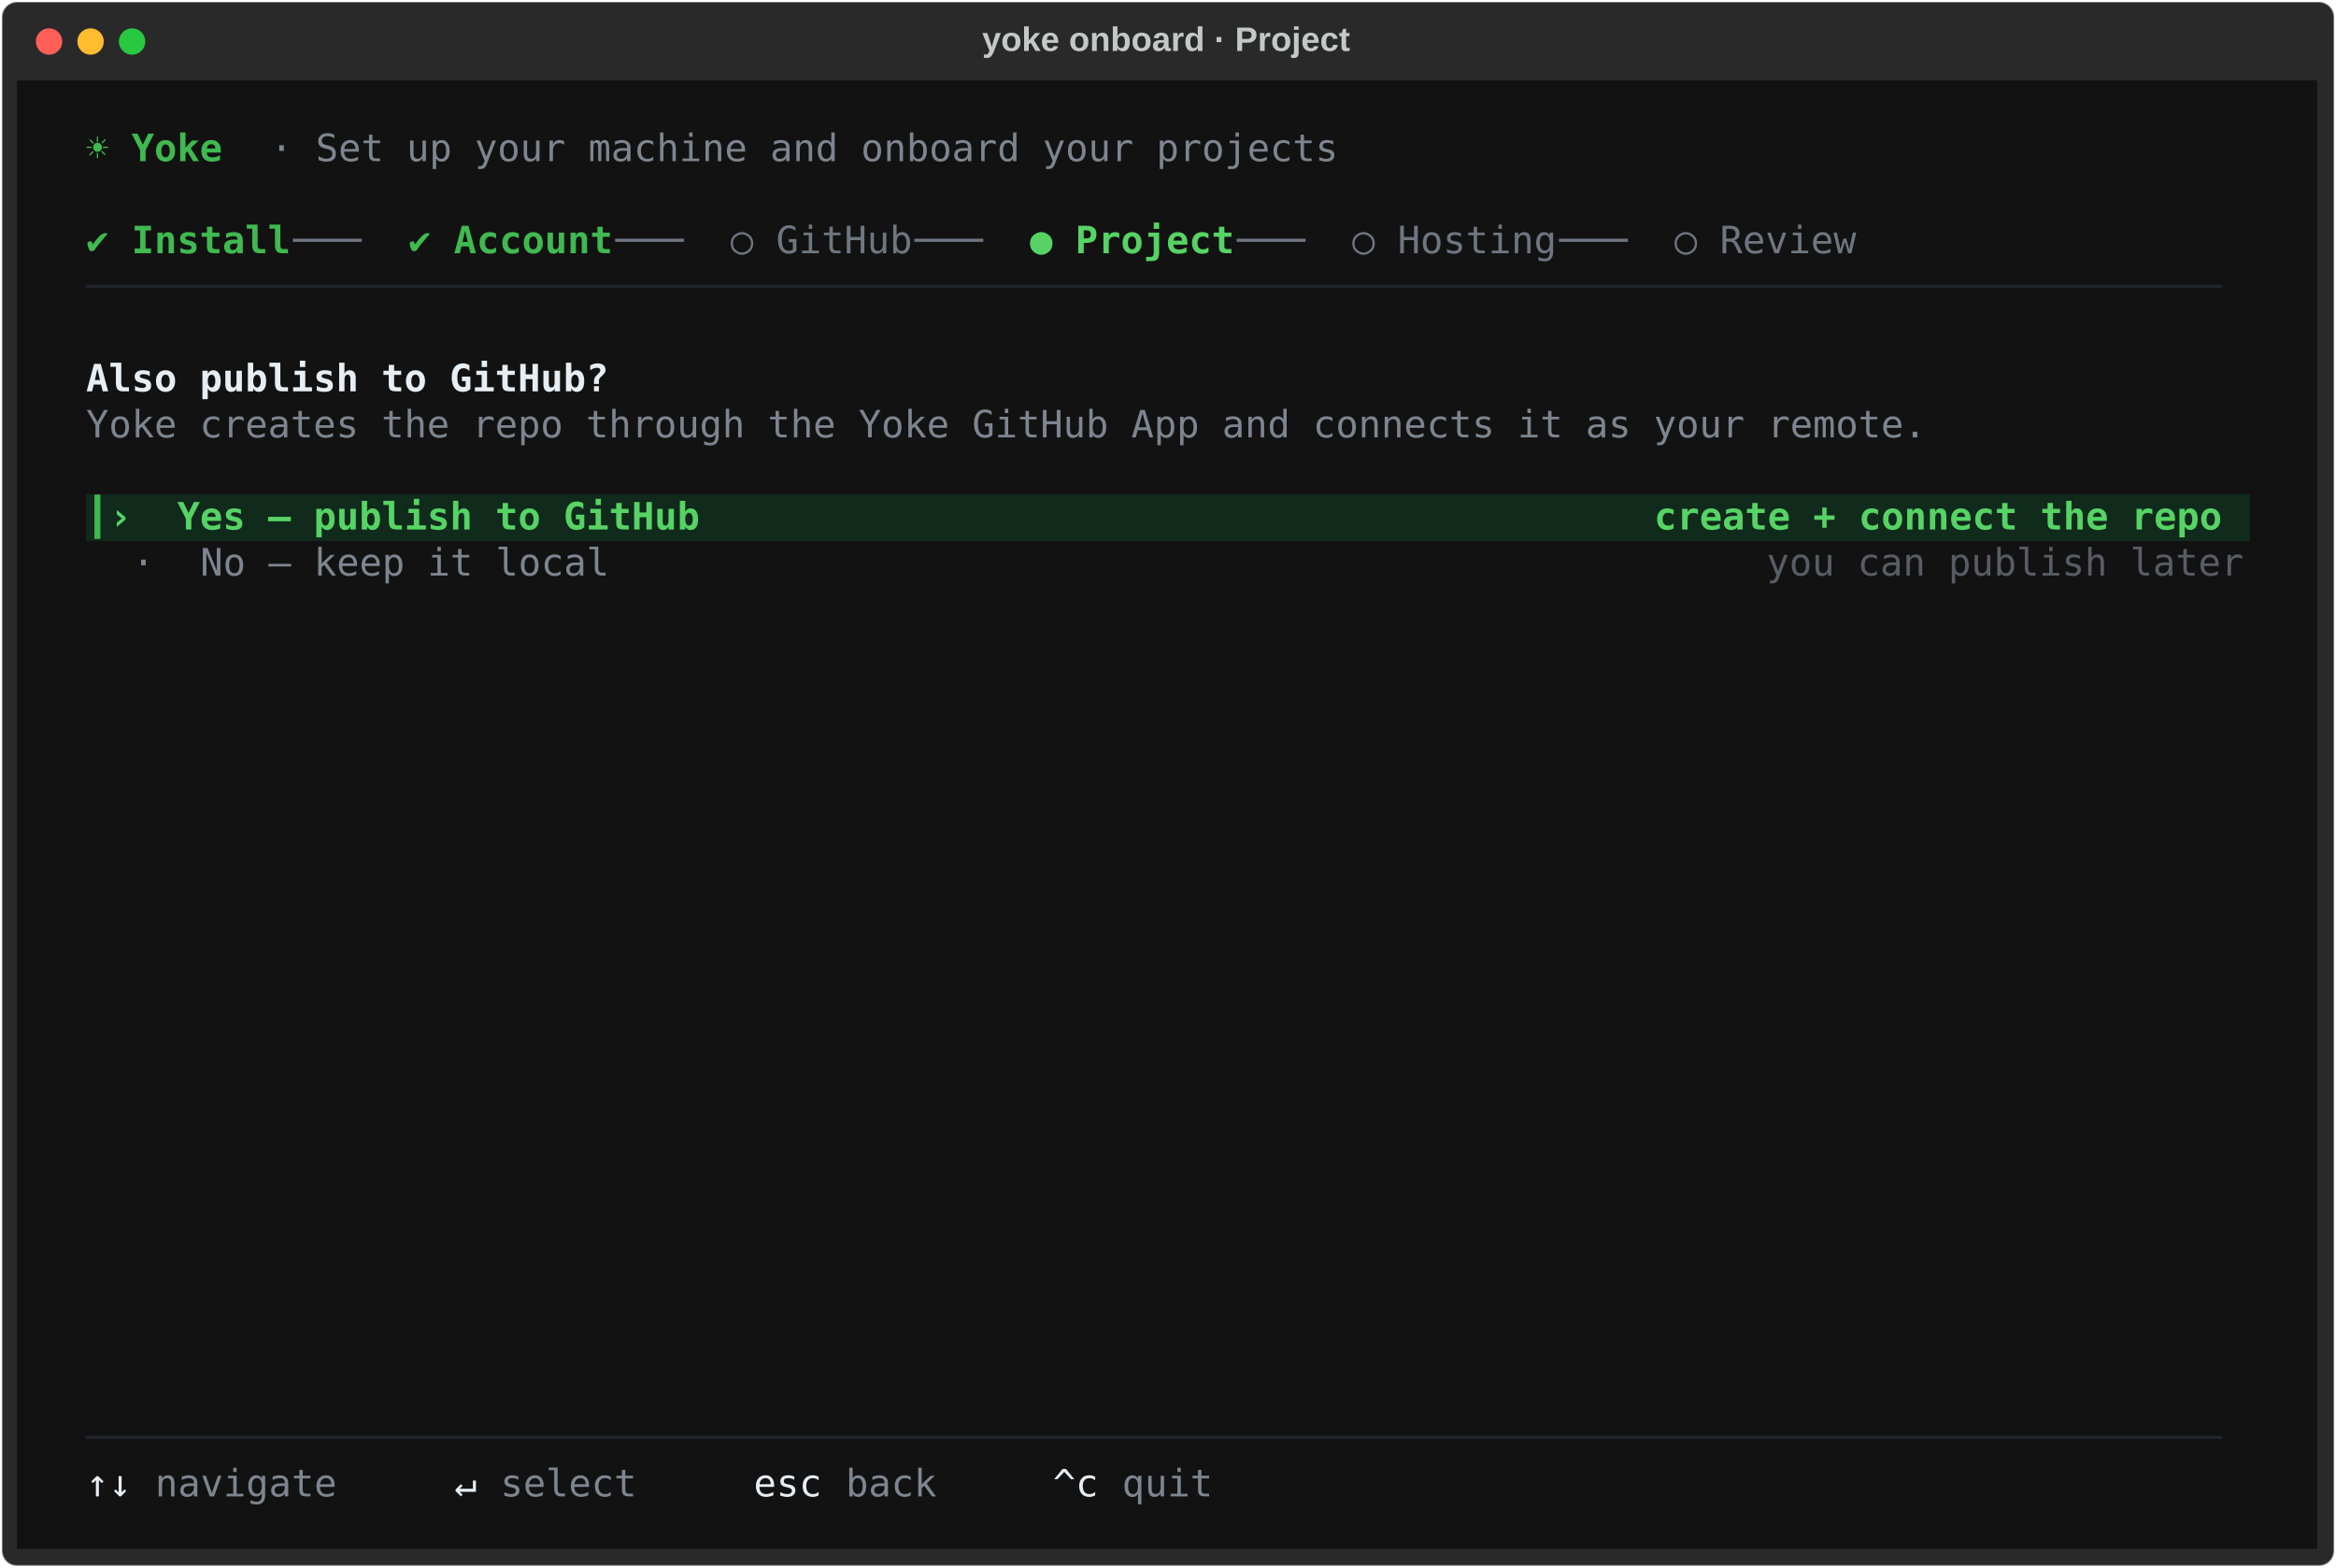
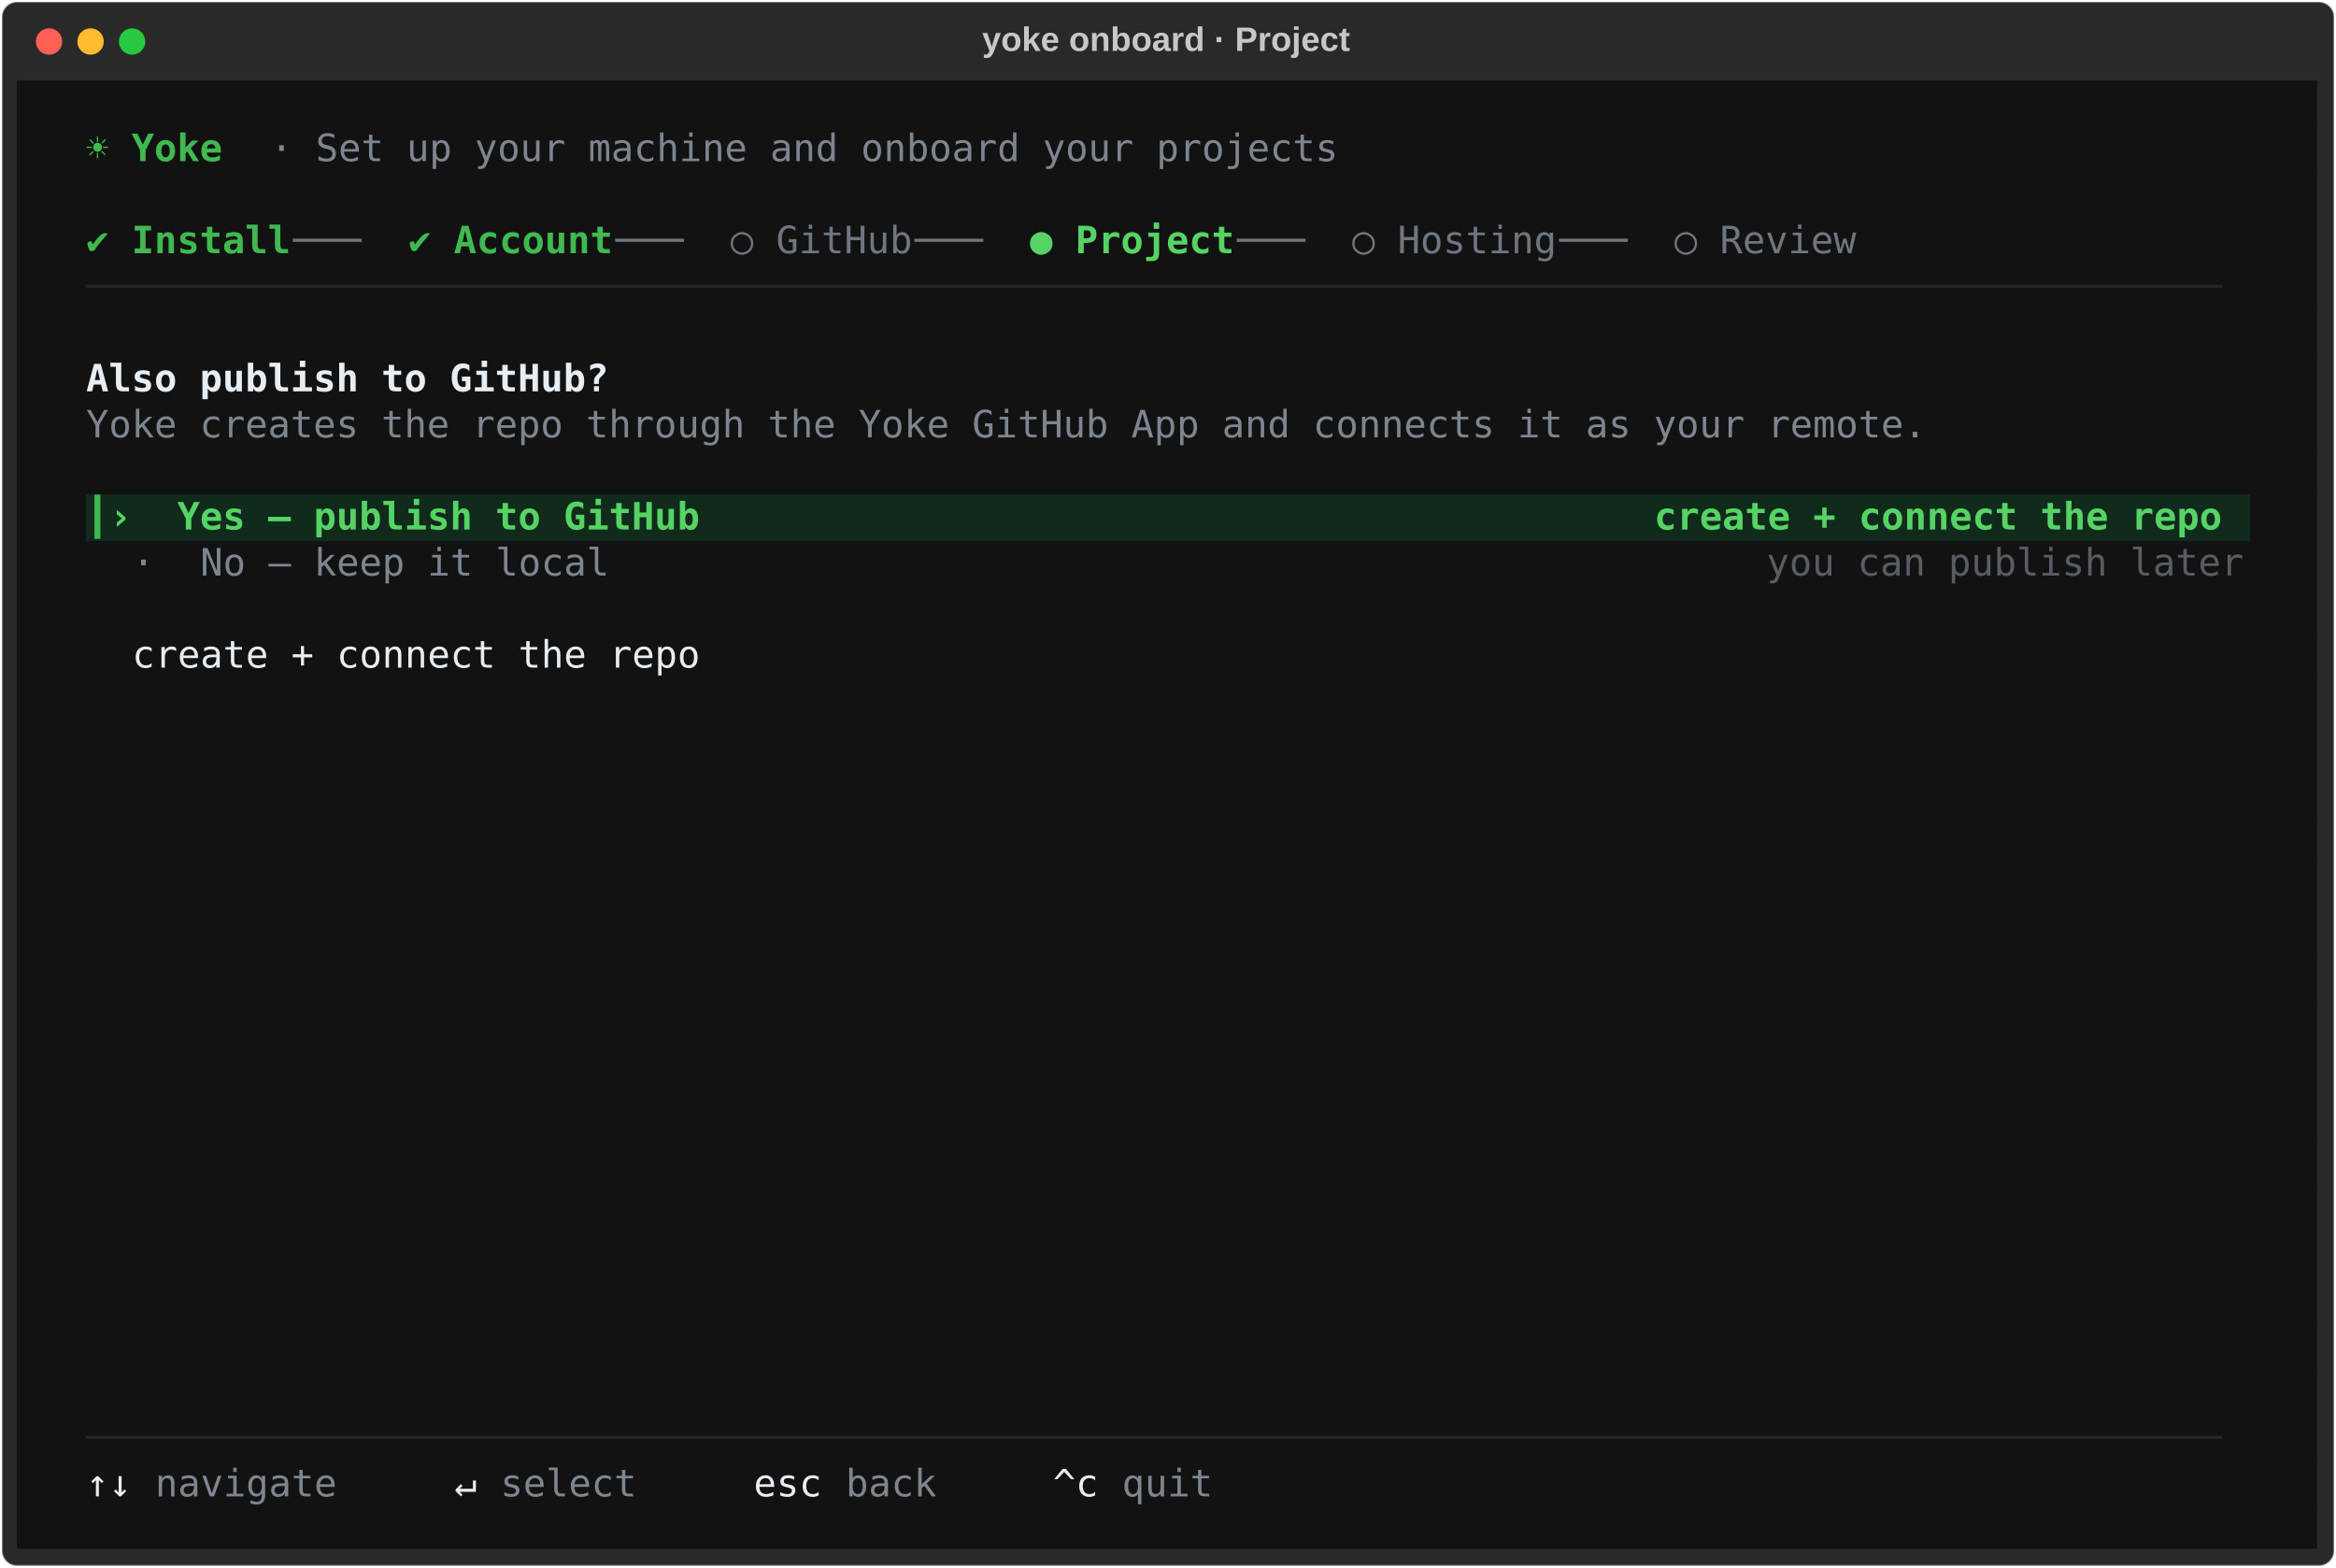
<svg xmlns="http://www.w3.org/2000/svg" class="rich-terminal" viewBox="0 0 1238 830.8">
  <style>

    @font-face {
        font-family: "Fira Code";
        src: local("FiraCode-Regular"),
                url("https://cdnjs.cloudflare.com/ajax/libs/firacode/{{VERSION}}/woff2/FiraCode-Regular.woff2") format("woff2"),
                url("https://cdnjs.cloudflare.com/ajax/libs/firacode/{{VERSION}}/woff/FiraCode-Regular.woff") format("woff");
        font-style: normal;
        font-weight: 400;
    }
    @font-face {
        font-family: "Fira Code";
        src: local("FiraCode-Bold"),
                url("https://cdnjs.cloudflare.com/ajax/libs/firacode/{{VERSION}}/woff2/FiraCode-Bold.woff2") format("woff2"),
                url("https://cdnjs.cloudflare.com/ajax/libs/firacode/{{VERSION}}/woff/FiraCode-Bold.woff") format("woff");
        font-style: bold;
        font-weight: 700;
    }

    .terminal-YOKE-matrix {
        font-family: Fira Code, monospace;
        font-size: 20px;
        line-height: 24.4px;
        font-variant-east-asian: full-width;
    }

    .terminal-YOKE-title {
        font-size: 18px;
        font-weight: bold;
        font-family: arial;
    }

.terminal-YOKE-r2 { fill: #3fb950;font-weight: bold }
.terminal-YOKE-r3 { fill: #e6edf3 }
.terminal-YOKE-r4 { fill: #7d8590 }
.terminal-YOKE-r5 { fill: #6e7681 }
.terminal-YOKE-r6 { fill: #56d364;font-weight: bold }
.terminal-YOKE-r7 { fill: #21262d }
.terminal-YOKE-r8 { fill: #e6edf3;font-weight: bold }
.terminal-YOKE-r9 { fill: #3fb950 }
.terminal-YOKE-r11 { fill: #585d65 }
    </style>
  <defs>
    <clipPath id="terminal-YOKE-clip-terminal">
      <rect x="0" y="0" width="1219.0" height="779.8" />
    </clipPath>
    <clipPath id="terminal-YOKE-line-0">
      <rect x="0" y="1.5" width="1220" height="24.65" />
    </clipPath>
    <clipPath id="terminal-YOKE-line-1">
      <rect x="0" y="25.9" width="1220" height="24.65" />
    </clipPath>
    <clipPath id="terminal-YOKE-line-2">
      <rect x="0" y="50.3" width="1220" height="24.65" />
    </clipPath>
    <clipPath id="terminal-YOKE-line-3">
      <rect x="0" y="74.7" width="1220" height="24.65" />
    </clipPath>
    <clipPath id="terminal-YOKE-line-4">
      <rect x="0" y="99.1" width="1220" height="24.65" />
    </clipPath>
    <clipPath id="terminal-YOKE-line-5">
      <rect x="0" y="123.5" width="1220" height="24.65" />
    </clipPath>
    <clipPath id="terminal-YOKE-line-6">
      <rect x="0" y="147.9" width="1220" height="24.65" />
    </clipPath>
    <clipPath id="terminal-YOKE-line-7">
      <rect x="0" y="172.3" width="1220" height="24.65" />
    </clipPath>
    <clipPath id="terminal-YOKE-line-8">
      <rect x="0" y="196.7" width="1220" height="24.65" />
    </clipPath>
    <clipPath id="terminal-YOKE-line-9">
      <rect x="0" y="221.1" width="1220" height="24.65" />
    </clipPath>
    <clipPath id="terminal-YOKE-line-10">
      <rect x="0" y="245.5" width="1220" height="24.65" />
    </clipPath>
    <clipPath id="terminal-YOKE-line-11">
      <rect x="0" y="269.9" width="1220" height="24.65" />
    </clipPath>
    <clipPath id="terminal-YOKE-line-12">
      <rect x="0" y="294.3" width="1220" height="24.65" />
    </clipPath>
    <clipPath id="terminal-YOKE-line-13">
      <rect x="0" y="318.7" width="1220" height="24.65" />
    </clipPath>
    <clipPath id="terminal-YOKE-line-14">
      <rect x="0" y="343.1" width="1220" height="24.65" />
    </clipPath>
    <clipPath id="terminal-YOKE-line-15">
      <rect x="0" y="367.5" width="1220" height="24.65" />
    </clipPath>
    <clipPath id="terminal-YOKE-line-16">
      <rect x="0" y="391.9" width="1220" height="24.65" />
    </clipPath>
    <clipPath id="terminal-YOKE-line-17">
      <rect x="0" y="416.3" width="1220" height="24.65" />
    </clipPath>
    <clipPath id="terminal-YOKE-line-18">
      <rect x="0" y="440.7" width="1220" height="24.65" />
    </clipPath>
    <clipPath id="terminal-YOKE-line-19">
      <rect x="0" y="465.1" width="1220" height="24.65" />
    </clipPath>
    <clipPath id="terminal-YOKE-line-20">
      <rect x="0" y="489.5" width="1220" height="24.65" />
    </clipPath>
    <clipPath id="terminal-YOKE-line-21">
      <rect x="0" y="513.9" width="1220" height="24.65" />
    </clipPath>
    <clipPath id="terminal-YOKE-line-22">
      <rect x="0" y="538.3" width="1220" height="24.65" />
    </clipPath>
    <clipPath id="terminal-YOKE-line-23">
      <rect x="0" y="562.7" width="1220" height="24.65" />
    </clipPath>
    <clipPath id="terminal-YOKE-line-24">
      <rect x="0" y="587.1" width="1220" height="24.65" />
    </clipPath>
    <clipPath id="terminal-YOKE-line-25">
      <rect x="0" y="611.5" width="1220" height="24.65" />
    </clipPath>
    <clipPath id="terminal-YOKE-line-26">
      <rect x="0" y="635.9" width="1220" height="24.65" />
    </clipPath>
    <clipPath id="terminal-YOKE-line-27">
      <rect x="0" y="660.3" width="1220" height="24.65" />
    </clipPath>
    <clipPath id="terminal-YOKE-line-28">
      <rect x="0" y="684.7" width="1220" height="24.65" />
    </clipPath>
    <clipPath id="terminal-YOKE-line-29">
      <rect x="0" y="709.1" width="1220" height="24.65" />
    </clipPath>
    <clipPath id="terminal-YOKE-line-30">
      <rect x="0" y="733.5" width="1220" height="24.65" />
    </clipPath>
  </defs>
  <rect fill="#292929" stroke="rgba(255,255,255,0.35)" stroke-width="1" x="1" y="1" width="1236" height="828.8" rx="8" />
  <text class="terminal-YOKE-title" fill="#c5c8c6" text-anchor="middle" x="618" y="27">yoke onboard · Project</text>
  <g transform="translate(26,22)">
    <circle cx="0" cy="0" r="7" fill="#ff5f57" />
    <circle cx="22" cy="0" r="7" fill="#febc2e" />
    <circle cx="44" cy="0" r="7" fill="#28c840" />
  </g>
  <g transform="translate(9, 41)" clip-path="url(#terminal-YOKE-clip-terminal)">
    <rect fill="#121212" x="0" y="1.5" width="1220" height="24.65" shape-rendering="crispEdges" />
    <rect fill="#121212" x="0" y="25.9" width="36.6" height="24.65" shape-rendering="crispEdges" />
    <rect fill="#121212" x="36.6" y="25.9" width="73.2" height="24.65" shape-rendering="crispEdges" />
    <rect fill="#121212" x="109.8" y="25.9" width="24.4" height="24.65" shape-rendering="crispEdges" />
    <rect fill="#121212" x="134.2" y="25.9" width="573.4" height="24.65" shape-rendering="crispEdges" />
    <rect fill="#121212" x="707.6" y="25.9" width="512.4" height="24.65" shape-rendering="crispEdges" />
    <rect fill="#121212" x="0" y="50.3" width="1220" height="24.65" shape-rendering="crispEdges" />
    <rect fill="#121212" x="0" y="74.7" width="36.6" height="24.65" shape-rendering="crispEdges" />
    <rect fill="#121212" x="36.6" y="74.7" width="109.8" height="24.65" shape-rendering="crispEdges" />
    <rect fill="#121212" x="146.4" y="74.7" width="61" height="24.65" shape-rendering="crispEdges" />
    <rect fill="#121212" x="207.4" y="74.7" width="109.8" height="24.65" shape-rendering="crispEdges" />
    <rect fill="#121212" x="317.2" y="74.7" width="61" height="24.65" shape-rendering="crispEdges" />
    <rect fill="#121212" x="378.2" y="74.7" width="97.6" height="24.65" shape-rendering="crispEdges" />
    <rect fill="#121212" x="475.8" y="74.7" width="61" height="24.65" shape-rendering="crispEdges" />
    <rect fill="#121212" x="536.8" y="74.7" width="109.8" height="24.65" shape-rendering="crispEdges" />
    <rect fill="#121212" x="646.6" y="74.7" width="61" height="24.65" shape-rendering="crispEdges" />
    <rect fill="#121212" x="707.6" y="74.7" width="109.8" height="24.65" shape-rendering="crispEdges" />
    <rect fill="#121212" x="817.4" y="74.7" width="61" height="24.65" shape-rendering="crispEdges" />
    <rect fill="#121212" x="878.4" y="74.7" width="97.6" height="24.65" shape-rendering="crispEdges" />
    <rect fill="#121212" x="976" y="74.7" width="244" height="24.65" shape-rendering="crispEdges" />
    <rect fill="#121212" x="0" y="99.1" width="36.6" height="24.65" shape-rendering="crispEdges" />
    <rect fill="#121212" x="36.6" y="99.1" width="1146.8" height="24.65" shape-rendering="crispEdges" />
    <rect fill="#121212" x="1183.4" y="99.1" width="36.6" height="24.65" shape-rendering="crispEdges" />
    <rect fill="#121212" x="0" y="123.5" width="1220" height="24.65" shape-rendering="crispEdges" />
    <rect fill="#121212" x="0" y="147.9" width="36.6" height="24.65" shape-rendering="crispEdges" />
    <rect fill="#121212" x="36.6" y="147.9" width="280.6" height="24.65" shape-rendering="crispEdges" />
    <rect fill="#121212" x="317.2" y="147.9" width="902.8" height="24.65" shape-rendering="crispEdges" />
    <rect fill="#121212" x="0" y="172.3" width="36.6" height="24.65" shape-rendering="crispEdges" />
    <rect fill="#121212" x="36.6" y="172.3" width="988.2" height="24.65" shape-rendering="crispEdges" />
    <rect fill="#121212" x="1024.8" y="172.3" width="158.6" height="24.65" shape-rendering="crispEdges" />
    <rect fill="#121212" x="1183.4" y="172.3" width="36.6" height="24.65" shape-rendering="crispEdges" />
    <rect fill="#121212" x="0" y="196.7" width="36.6" height="24.65" shape-rendering="crispEdges" />
    <rect fill="#121212" x="36.6" y="196.7" width="0" height="24.65" shape-rendering="crispEdges" />
    <rect fill="#121212" x="36.6" y="196.7" width="1183.4" height="24.65" shape-rendering="crispEdges" />
    <rect fill="#121212" x="0" y="221.1" width="36.6" height="24.65" shape-rendering="crispEdges" />
    <rect fill="#102a1c" x="36.6" y="221.1" width="12.2" height="24.65" shape-rendering="crispEdges" />
    <rect fill="#102a1c" x="48.8" y="221.1" width="1134.6" height="24.65" shape-rendering="crispEdges" />
    <rect fill="#121212" x="1183.4" y="221.1" width="36.6" height="24.65" shape-rendering="crispEdges" />
    <rect fill="#121212" x="0" y="245.5" width="36.6" height="24.65" shape-rendering="crispEdges" />
    <rect fill="#121212" x="36.6" y="245.5" width="12.2" height="24.65" shape-rendering="crispEdges" />
    <rect fill="#121212" x="48.8" y="245.5" width="12.2" height="24.65" shape-rendering="crispEdges" />
    <rect fill="#121212" x="61" y="245.5" width="866.2" height="24.65" shape-rendering="crispEdges" />
    <rect fill="#121212" x="927.2" y="245.5" width="256.2" height="24.65" shape-rendering="crispEdges" />
    <rect fill="#121212" x="1183.4" y="245.5" width="36.6" height="24.65" shape-rendering="crispEdges" />
    <rect fill="#121212" x="0" y="269.9" width="36.6" height="24.65" shape-rendering="crispEdges" />
-     <rect fill="#121212" x="36.6" y="269.9" width="1183.4" height="24.65" shape-rendering="crispEdges" />
+     <rect fill="#121212" x="36.6" y="269.9" width="1146.8" height="24.65" shape-rendering="crispEdges" />
+     <rect fill="#121212" x="1183.4" y="269.9" width="36.6" height="24.65" shape-rendering="crispEdges" />
    <rect fill="#121212" x="0" y="294.3" width="36.6" height="24.65" shape-rendering="crispEdges" />
-     <rect fill="#121212" x="36.6" y="294.3" width="1183.4" height="24.65" shape-rendering="crispEdges" />
+     <rect fill="#121212" x="36.6" y="294.3" width="24.4" height="24.65" shape-rendering="crispEdges" />
+     <rect fill="#121212" x="61" y="294.3" width="305" height="24.65" shape-rendering="crispEdges" />
+     <rect fill="#121212" x="366" y="294.3" width="780.8" height="24.65" shape-rendering="crispEdges" />
+     <rect fill="#121212" x="1146.8" y="294.3" width="36.6" height="24.65" shape-rendering="crispEdges" />
+     <rect fill="#121212" x="1183.4" y="294.3" width="36.6" height="24.65" shape-rendering="crispEdges" />
    <rect fill="#121212" x="0" y="318.7" width="36.6" height="24.65" shape-rendering="crispEdges" />
    <rect fill="#121212" x="36.6" y="318.7" width="1183.4" height="24.65" shape-rendering="crispEdges" />
    <rect fill="#121212" x="0" y="343.1" width="36.6" height="24.65" shape-rendering="crispEdges" />
    <rect fill="#121212" x="36.6" y="343.1" width="1183.4" height="24.65" shape-rendering="crispEdges" />
    <rect fill="#121212" x="0" y="367.5" width="36.6" height="24.65" shape-rendering="crispEdges" />
    <rect fill="#121212" x="36.6" y="367.5" width="1183.4" height="24.65" shape-rendering="crispEdges" />
    <rect fill="#121212" x="0" y="391.9" width="36.6" height="24.65" shape-rendering="crispEdges" />
    <rect fill="#121212" x="36.6" y="391.9" width="1183.4" height="24.65" shape-rendering="crispEdges" />
    <rect fill="#121212" x="0" y="416.3" width="36.6" height="24.65" shape-rendering="crispEdges" />
    <rect fill="#121212" x="36.6" y="416.3" width="1183.4" height="24.65" shape-rendering="crispEdges" />
    <rect fill="#121212" x="0" y="440.7" width="36.6" height="24.65" shape-rendering="crispEdges" />
    <rect fill="#121212" x="36.6" y="440.7" width="1183.4" height="24.65" shape-rendering="crispEdges" />
    <rect fill="#121212" x="0" y="465.1" width="36.6" height="24.65" shape-rendering="crispEdges" />
    <rect fill="#121212" x="36.6" y="465.1" width="1183.4" height="24.65" shape-rendering="crispEdges" />
    <rect fill="#121212" x="0" y="489.5" width="36.6" height="24.65" shape-rendering="crispEdges" />
    <rect fill="#121212" x="36.6" y="489.5" width="1183.4" height="24.65" shape-rendering="crispEdges" />
    <rect fill="#121212" x="0" y="513.9" width="36.6" height="24.65" shape-rendering="crispEdges" />
    <rect fill="#121212" x="36.6" y="513.9" width="1183.4" height="24.65" shape-rendering="crispEdges" />
    <rect fill="#121212" x="0" y="538.3" width="36.6" height="24.65" shape-rendering="crispEdges" />
    <rect fill="#121212" x="36.6" y="538.3" width="1183.4" height="24.65" shape-rendering="crispEdges" />
    <rect fill="#121212" x="0" y="562.7" width="36.6" height="24.65" shape-rendering="crispEdges" />
    <rect fill="#121212" x="36.6" y="562.7" width="1183.4" height="24.65" shape-rendering="crispEdges" />
    <rect fill="#121212" x="0" y="587.1" width="36.6" height="24.65" shape-rendering="crispEdges" />
    <rect fill="#121212" x="36.6" y="587.1" width="1183.4" height="24.65" shape-rendering="crispEdges" />
    <rect fill="#121212" x="0" y="611.5" width="36.6" height="24.65" shape-rendering="crispEdges" />
    <rect fill="#121212" x="36.6" y="611.5" width="1183.4" height="24.65" shape-rendering="crispEdges" />
    <rect fill="#121212" x="0" y="635.9" width="36.6" height="24.65" shape-rendering="crispEdges" />
    <rect fill="#121212" x="36.6" y="635.9" width="1183.4" height="24.65" shape-rendering="crispEdges" />
    <rect fill="#121212" x="0" y="660.3" width="36.6" height="24.65" shape-rendering="crispEdges" />
    <rect fill="#121212" x="36.6" y="660.3" width="1183.4" height="24.65" shape-rendering="crispEdges" />
    <rect fill="#121212" x="0" y="684.7" width="36.6" height="24.65" shape-rendering="crispEdges" />
    <rect fill="#121212" x="36.6" y="684.7" width="1183.4" height="24.65" shape-rendering="crispEdges" />
    <rect fill="#121212" x="0" y="709.1" width="36.6" height="24.65" shape-rendering="crispEdges" />
    <rect fill="#121212" x="36.6" y="709.1" width="1146.8" height="24.65" shape-rendering="crispEdges" />
    <rect fill="#121212" x="1183.4" y="709.1" width="36.6" height="24.65" shape-rendering="crispEdges" />
    <rect fill="#121212" x="0" y="733.5" width="36.6" height="24.65" shape-rendering="crispEdges" />
    <rect fill="#121212" x="36.6" y="733.5" width="24.4" height="24.65" shape-rendering="crispEdges" />
    <rect fill="#121212" x="61" y="733.5" width="12.2" height="24.65" shape-rendering="crispEdges" />
    <rect fill="#121212" x="73.2" y="733.5" width="97.6" height="24.65" shape-rendering="crispEdges" />
    <rect fill="#121212" x="170.8" y="733.5" width="61" height="24.65" shape-rendering="crispEdges" />
    <rect fill="#121212" x="231.8" y="733.5" width="12.2" height="24.65" shape-rendering="crispEdges" />
    <rect fill="#121212" x="244" y="733.5" width="12.2" height="24.65" shape-rendering="crispEdges" />
    <rect fill="#121212" x="256.2" y="733.5" width="73.2" height="24.65" shape-rendering="crispEdges" />
    <rect fill="#121212" x="329.4" y="733.5" width="61" height="24.65" shape-rendering="crispEdges" />
    <rect fill="#121212" x="390.4" y="733.5" width="36.6" height="24.65" shape-rendering="crispEdges" />
    <rect fill="#121212" x="427" y="733.5" width="12.2" height="24.65" shape-rendering="crispEdges" />
    <rect fill="#121212" x="439.2" y="733.5" width="48.8" height="24.65" shape-rendering="crispEdges" />
    <rect fill="#121212" x="488" y="733.5" width="61" height="24.65" shape-rendering="crispEdges" />
    <rect fill="#121212" x="549" y="733.5" width="24.4" height="24.65" shape-rendering="crispEdges" />
    <rect fill="#121212" x="573.4" y="733.5" width="12.2" height="24.65" shape-rendering="crispEdges" />
    <rect fill="#121212" x="585.6" y="733.5" width="48.8" height="24.65" shape-rendering="crispEdges" />
    <rect fill="#121212" x="634.4" y="733.5" width="585.6" height="24.65" shape-rendering="crispEdges" />
    <rect fill="#121212" x="0" y="757.9" width="1220" height="24.65" shape-rendering="crispEdges" />
    <g class="terminal-YOKE-matrix">
      <text class="terminal-YOKE-r2" x="36.6" y="44.4" textLength="73.2" clip-path="url(#terminal-YOKE-line-1)">☀ Yoke</text>
      <text class="terminal-YOKE-r4" x="134.2" y="44.4" textLength="573.4" clip-path="url(#terminal-YOKE-line-1)">· Set up your machine and onboard your projects</text>
      <text class="terminal-YOKE-r2" x="36.6" y="93.2" textLength="109.8" clip-path="url(#terminal-YOKE-line-3)">✔ Install</text>
      <text class="terminal-YOKE-r5" x="146.4" y="93.2" textLength="61" clip-path="url(#terminal-YOKE-line-3)"> ─── </text>
      <text class="terminal-YOKE-r2" x="207.4" y="93.2" textLength="109.8" clip-path="url(#terminal-YOKE-line-3)">✔ Account</text>
      <text class="terminal-YOKE-r5" x="317.2" y="93.2" textLength="61" clip-path="url(#terminal-YOKE-line-3)"> ─── </text>
      <text class="terminal-YOKE-r5" x="378.2" y="93.2" textLength="97.6" clip-path="url(#terminal-YOKE-line-3)">○ GitHub</text>
      <text class="terminal-YOKE-r5" x="475.8" y="93.2" textLength="61" clip-path="url(#terminal-YOKE-line-3)"> ─── </text>
      <text class="terminal-YOKE-r6" x="536.8" y="93.2" textLength="109.8" clip-path="url(#terminal-YOKE-line-3)">● Project</text>
      <text class="terminal-YOKE-r5" x="646.6" y="93.2" textLength="61" clip-path="url(#terminal-YOKE-line-3)"> ─── </text>
      <text class="terminal-YOKE-r5" x="707.6" y="93.2" textLength="109.8" clip-path="url(#terminal-YOKE-line-3)">○ Hosting</text>
      <text class="terminal-YOKE-r5" x="817.4" y="93.2" textLength="61" clip-path="url(#terminal-YOKE-line-3)"> ─── </text>
      <text class="terminal-YOKE-r5" x="878.4" y="93.2" textLength="97.6" clip-path="url(#terminal-YOKE-line-3)">○ Review</text>
      <text class="terminal-YOKE-r7" x="36.6" y="117.6" textLength="1146.8" clip-path="url(#terminal-YOKE-line-4)">──────────────────────────────────────────────────────────────────────────────────────────────</text>
      <text class="terminal-YOKE-r8" x="36.6" y="166.4" textLength="280.6" clip-path="url(#terminal-YOKE-line-6)">Also publish to GitHub?</text>
      <text class="terminal-YOKE-r4" x="36.6" y="190.8" textLength="988.2" clip-path="url(#terminal-YOKE-line-7)">Yoke creates the repo through the Yoke GitHub App and connects it as your remote.</text>
      <text class="terminal-YOKE-r9" x="36.6" y="239.6" textLength="12.2" clip-path="url(#terminal-YOKE-line-9)">┃</text>
      <text class="terminal-YOKE-r6" x="48.8" y="239.6" textLength="1134.6" clip-path="url(#terminal-YOKE-line-9)">›  Yes — publish to GitHub                                          create + connect the repo</text>
      <text class="terminal-YOKE-r4" x="61" y="264" textLength="866.2" clip-path="url(#terminal-YOKE-line-10)">·  No — keep it local                                                  </text>
      <text class="terminal-YOKE-r11" x="927.2" y="264" textLength="256.2" clip-path="url(#terminal-YOKE-line-10)">you can publish later</text>
+       <text class="terminal-YOKE-r3" x="61" y="312.8" textLength="305" clip-path="url(#terminal-YOKE-line-12)">create + connect the repo</text>
      <text class="terminal-YOKE-r7" x="36.6" y="727.6" textLength="1146.8" clip-path="url(#terminal-YOKE-line-29)">──────────────────────────────────────────────────────────────────────────────────────────────</text>
      <text class="terminal-YOKE-r3" x="36.6" y="752" textLength="24.4" clip-path="url(#terminal-YOKE-line-30)">↑↓</text>
      <text class="terminal-YOKE-r4" x="73.2" y="752" textLength="97.6" clip-path="url(#terminal-YOKE-line-30)">navigate</text>
      <text class="terminal-YOKE-r3" x="231.8" y="752" textLength="12.2" clip-path="url(#terminal-YOKE-line-30)">↵</text>
      <text class="terminal-YOKE-r4" x="256.2" y="752" textLength="73.2" clip-path="url(#terminal-YOKE-line-30)">select</text>
      <text class="terminal-YOKE-r3" x="390.4" y="752" textLength="36.6" clip-path="url(#terminal-YOKE-line-30)">esc</text>
      <text class="terminal-YOKE-r4" x="439.2" y="752" textLength="48.8" clip-path="url(#terminal-YOKE-line-30)">back</text>
      <text class="terminal-YOKE-r3" x="549" y="752" textLength="24.4" clip-path="url(#terminal-YOKE-line-30)">^c</text>
      <text class="terminal-YOKE-r4" x="585.6" y="752" textLength="48.8" clip-path="url(#terminal-YOKE-line-30)">quit</text>
    </g>
  </g>
</svg>
